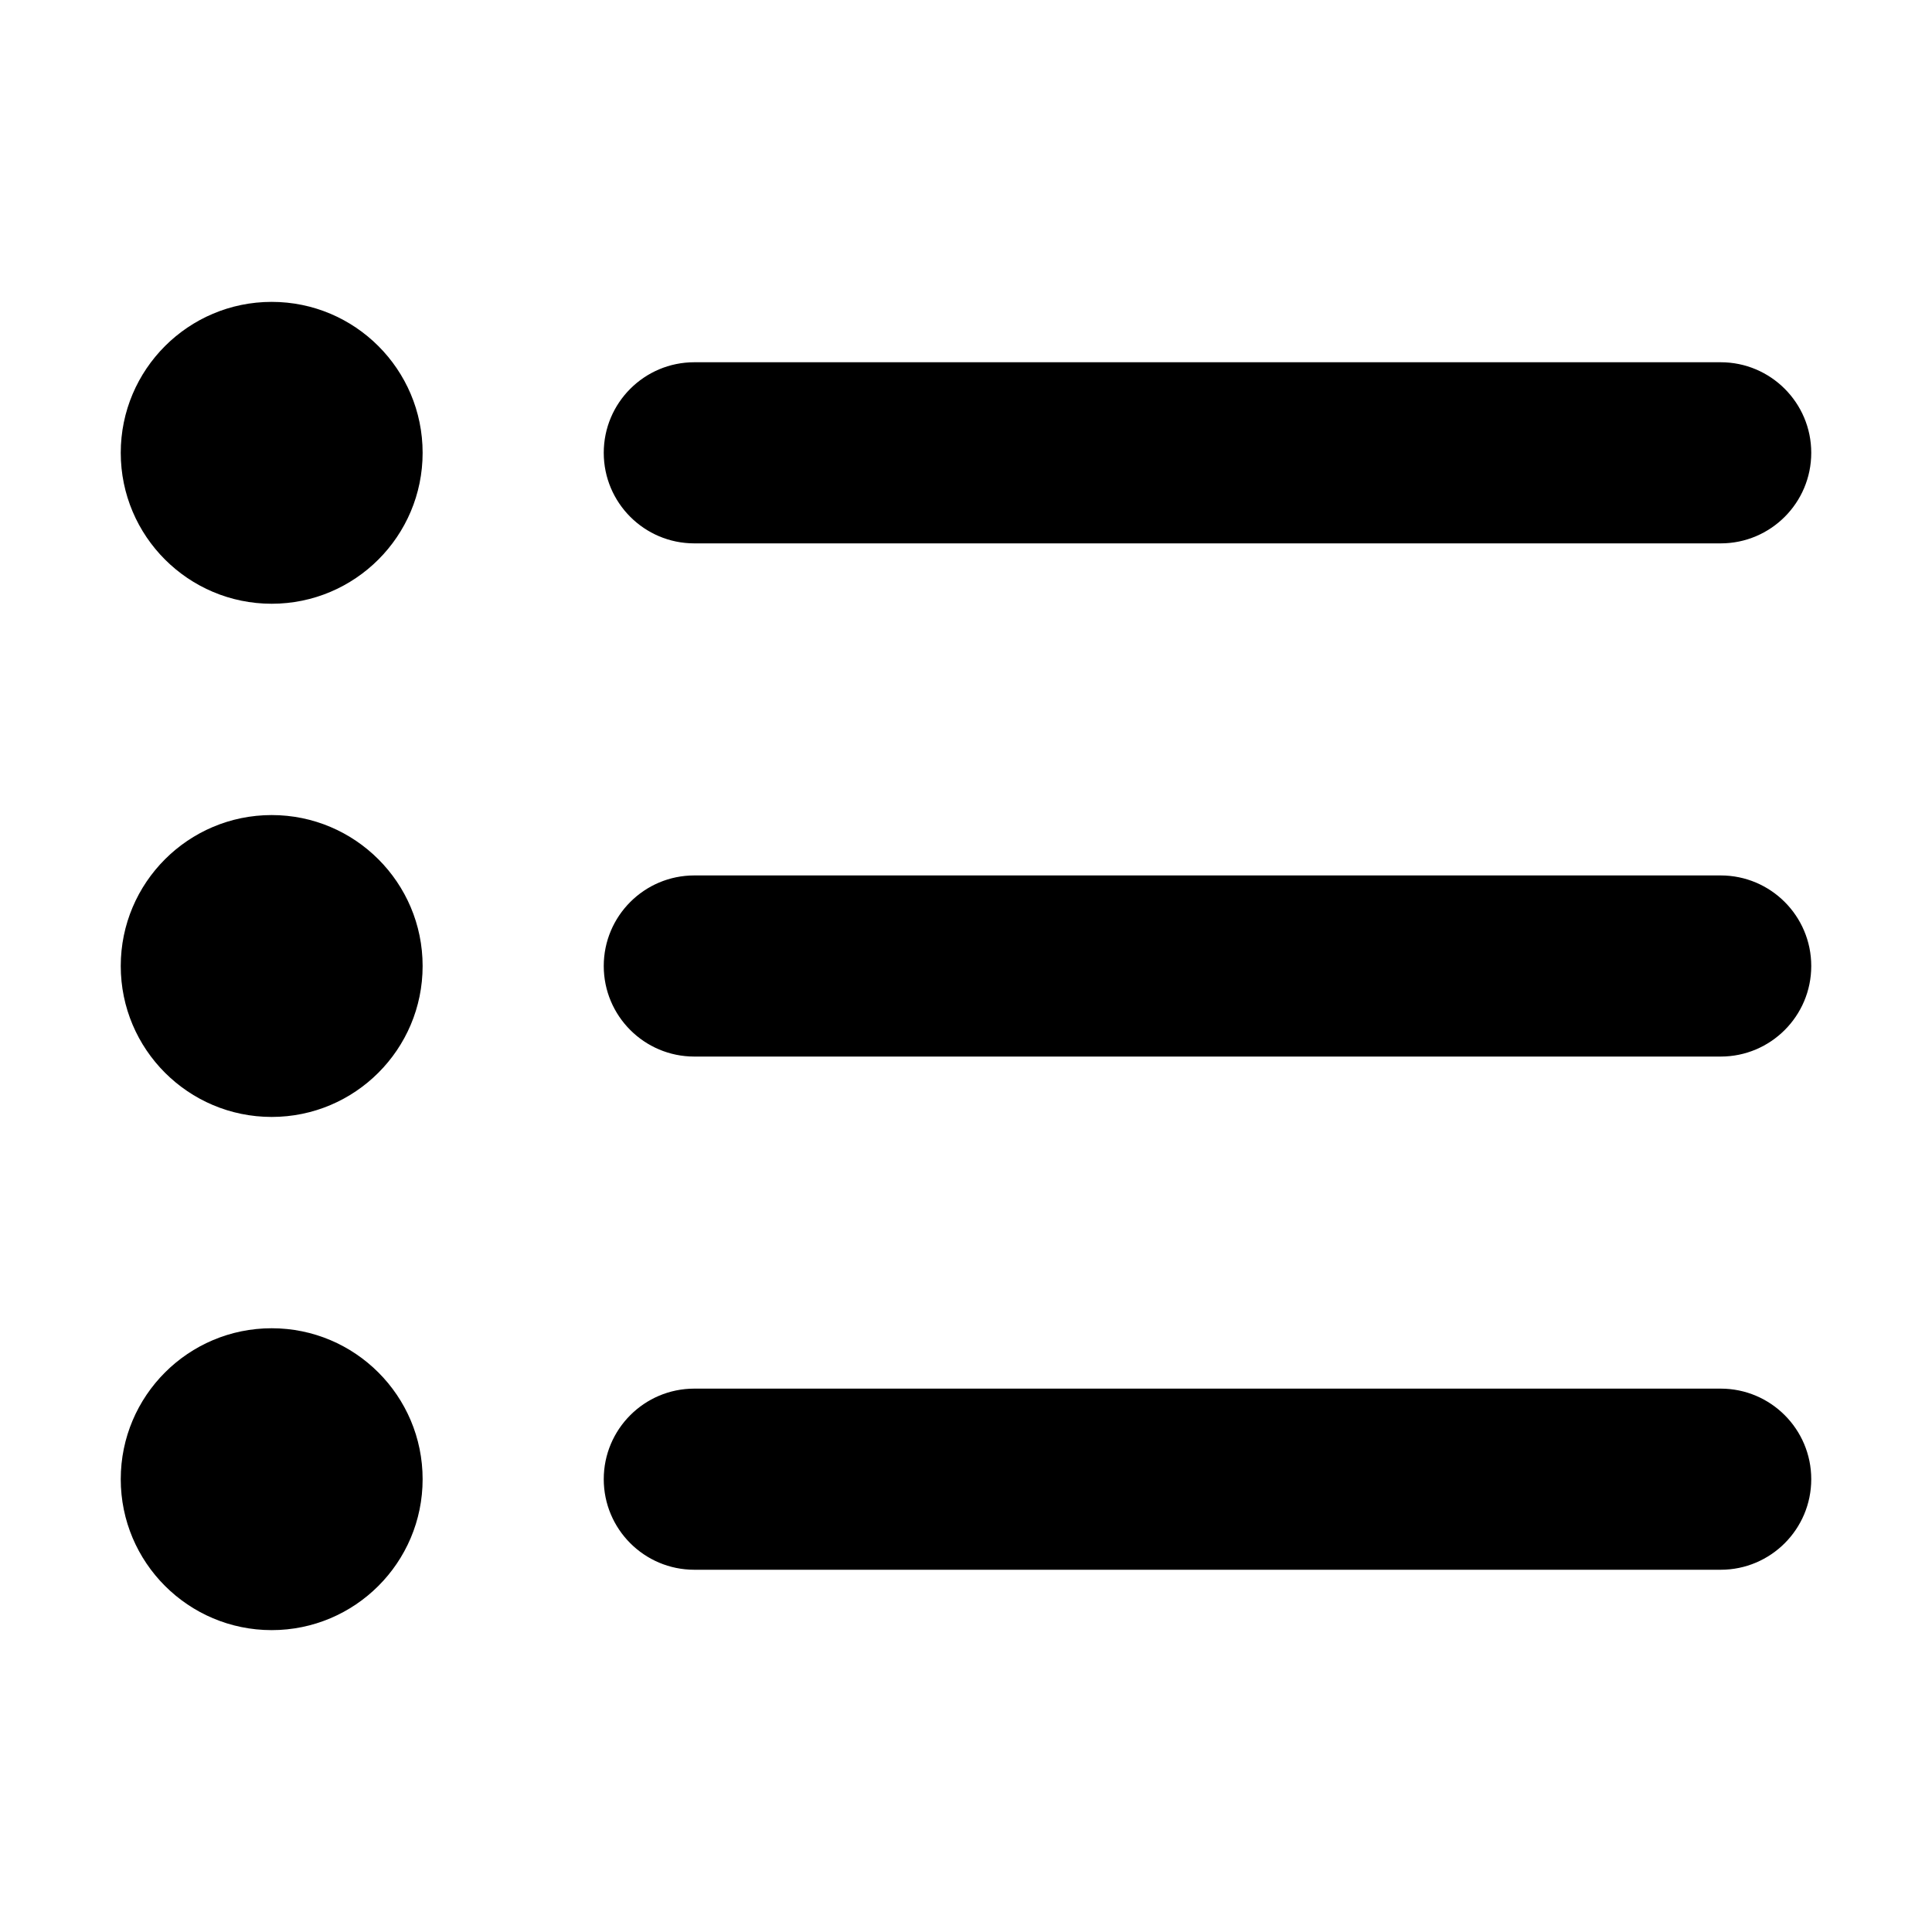
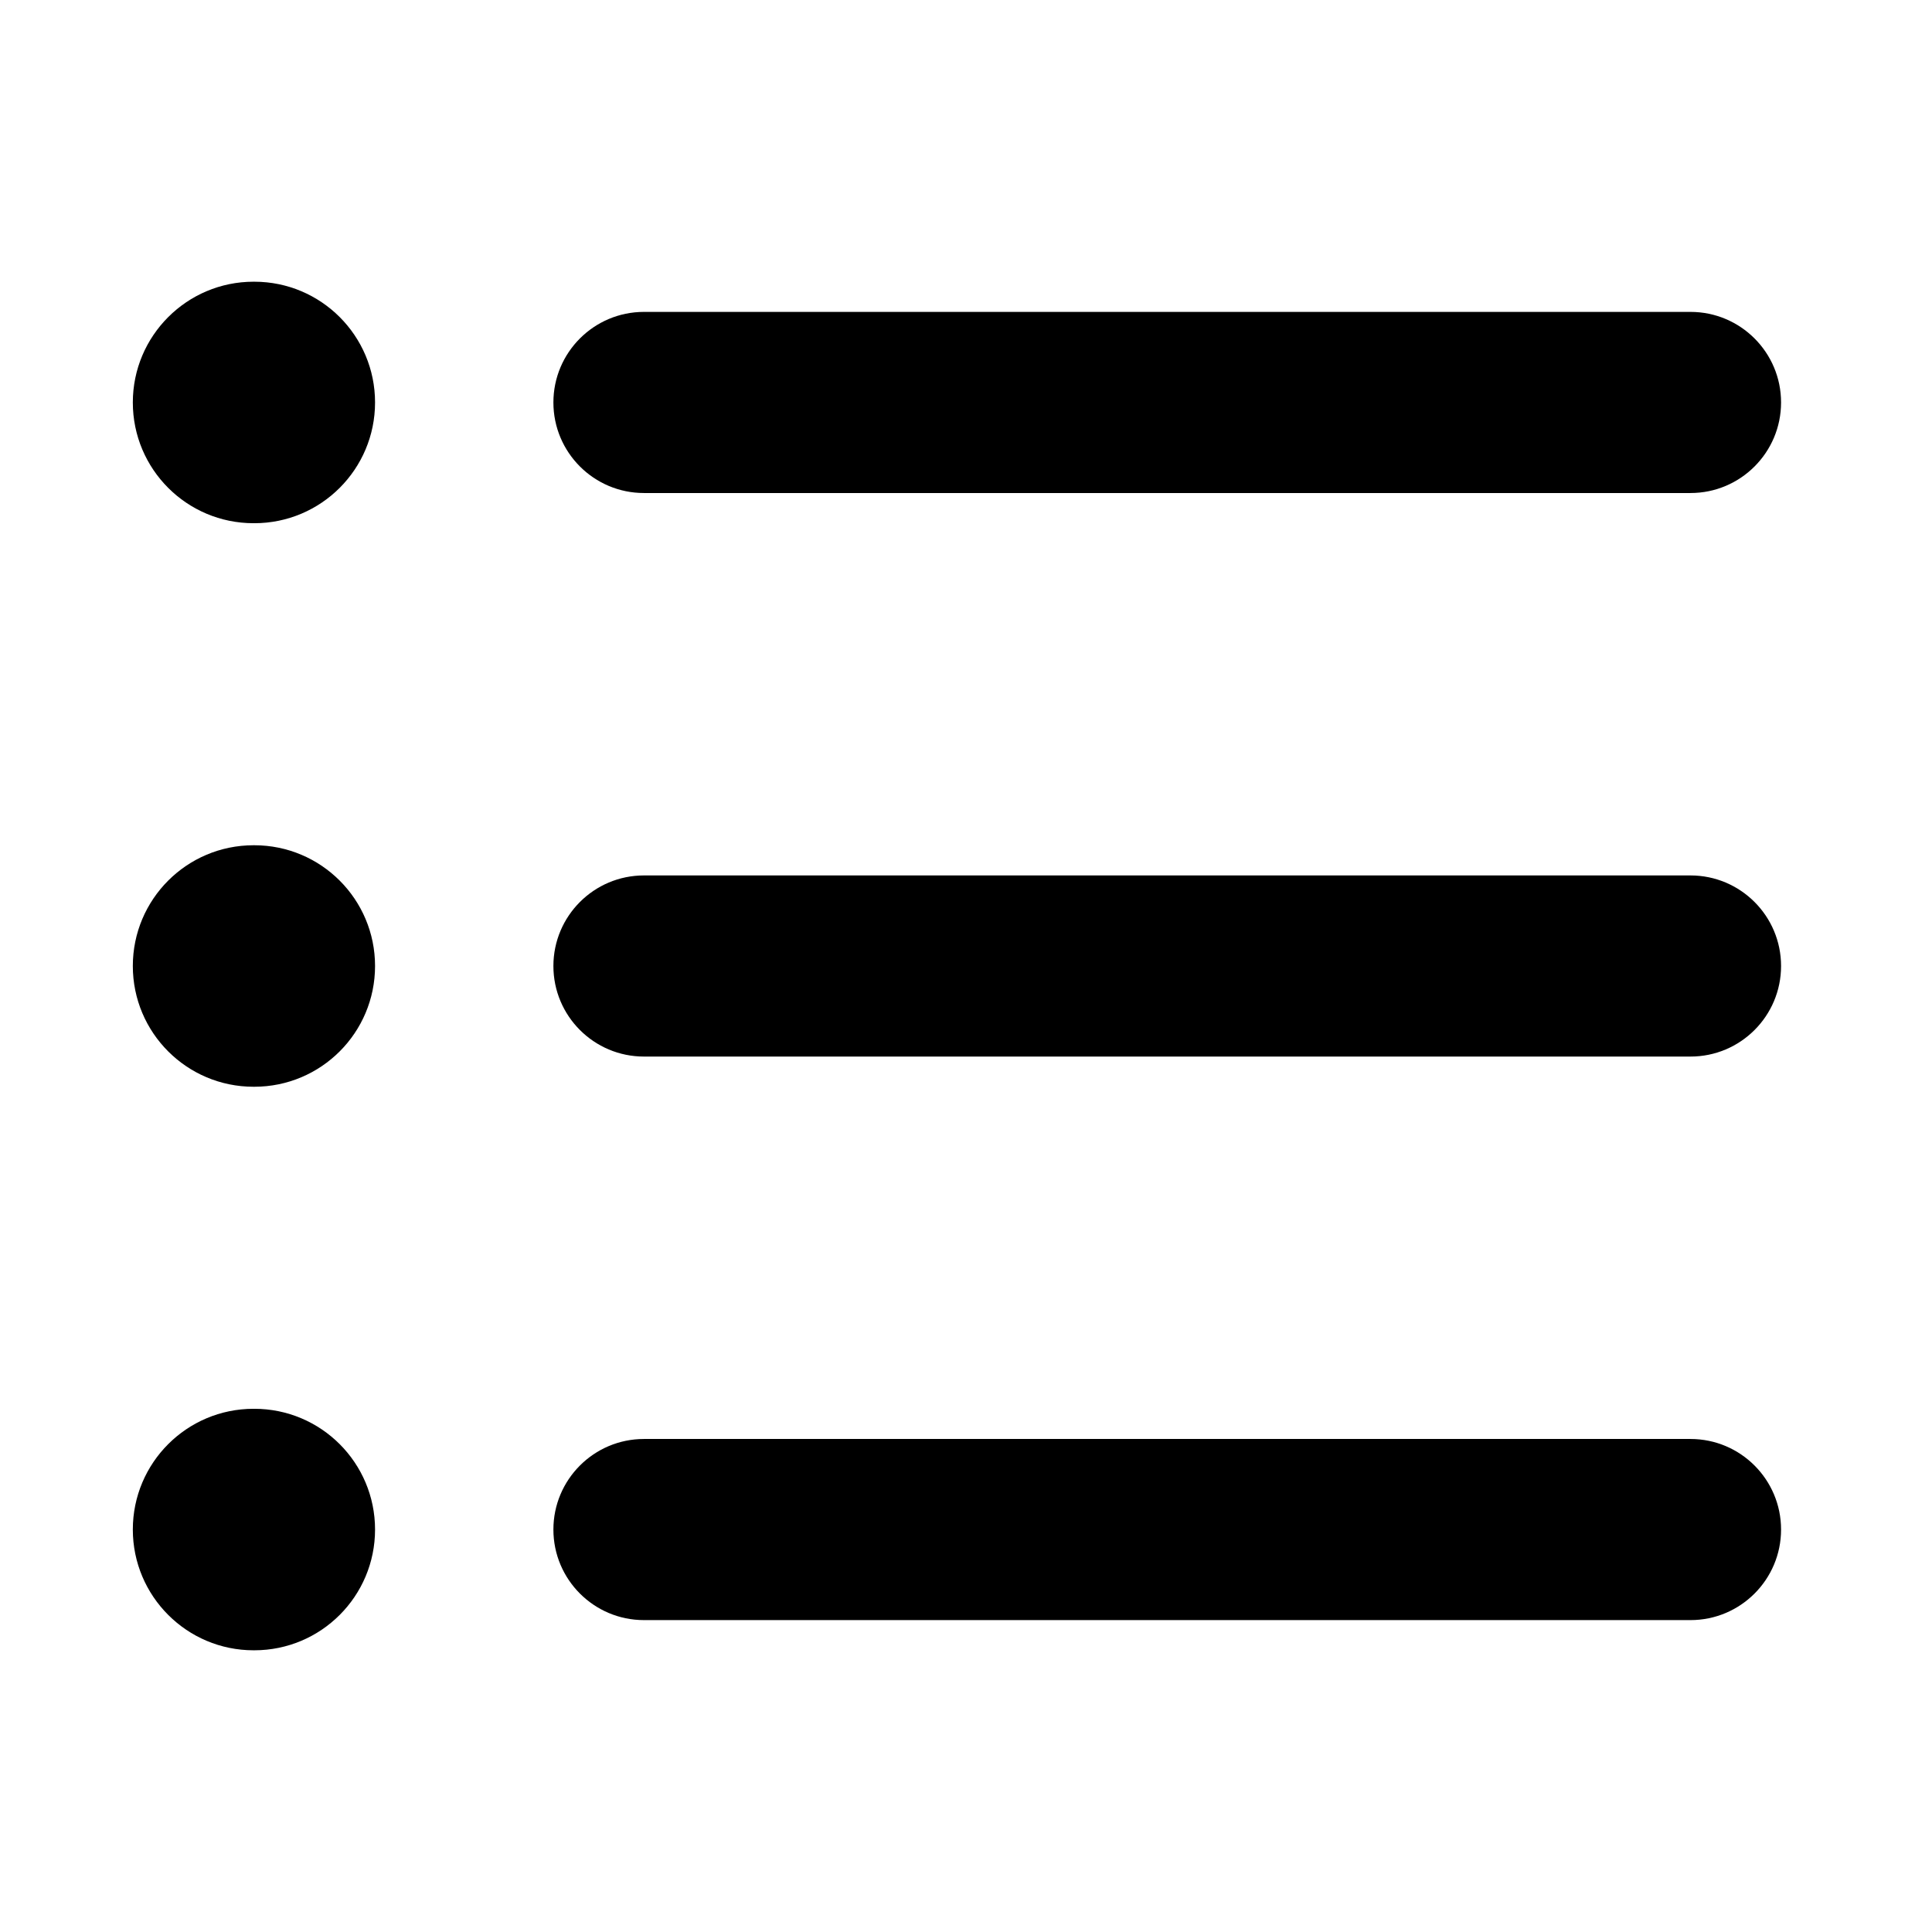
<svg xmlns="http://www.w3.org/2000/svg" width="16" height="16" viewBox="0 0 16 16">
-   <path d="M2.25 5C2.94 5 3.5 4.44 3.5 3.75C3.5 3.06 2.94 2.5 2.25 2.5C1.56 2.5 1 3.06 1 3.75C1 4.44 1.56 5 2.25 5ZM2.25 9.25C2.94 9.25 3.5 8.69 3.5 8C3.5 7.31 2.94 6.75 2.25 6.75C1.56 6.75 1 7.31 1 8C1 8.69 1.56 9.25 2.25 9.25ZM3.5 12.25C3.5 12.94 2.94 13.5 2.25 13.5C1.56 13.5 1 12.94 1 12.25C1 11.56 1.56 11 2.25 11C2.94 11 3.5 11.56 3.5 12.25ZM5.75 3C5.336 3 5 3.336 5 3.75C5 4.164 5.336 4.5 5.75 4.5H14.25C14.664 4.5 15 4.164 15 3.75C15 3.336 14.664 3 14.25 3H5.75ZM5 8C5 7.586 5.336 7.25 5.75 7.25H14.25C14.664 7.25 15 7.586 15 8C15 8.414 14.664 8.75 14.25 8.75H5.75C5.336 8.75 5 8.414 5 8ZM5.75 11.5C5.336 11.5 5 11.836 5 12.25C5 12.664 5.336 13 5.75 13H14.25C14.664 13 15 12.664 15 12.25C15 11.836 14.664 11.5 14.25 11.5H5.75Z" />
+   <path d="M2.106 11.667C2.659 11.667 3.106 12.115 3.106 12.667C3.106 13.219 2.659 13.667 2.106 13.667H2.1C1.548 13.667 1.1 13.219 1.1 12.667C1.1 12.115 1.547 11.667 2.1 11.667H2.106Z" />
+   <path d="M14 11.917C14.414 11.917 14.75 12.253 14.75 12.667C14.75 13.081 14.414 13.417 14 13.417H5.333C4.919 13.417 4.583 13.081 4.583 12.667C4.583 12.253 4.919 11.917 5.333 11.917H14Z" />
+   <path d="M2.106 7C2.659 7 3.106 7.448 3.106 8C3.106 8.552 2.659 9 2.106 9H2.1C1.547 9 1.1 8.552 1.1 8C1.1 7.448 1.547 7 2.1 7H2.106Z" />
+   <path d="M14 7.25C14.414 7.25 14.75 7.586 14.75 8C14.75 8.414 14.414 8.75 14 8.75H5.333C4.919 8.75 4.583 8.414 4.583 8C4.583 7.586 4.919 7.25 5.333 7.25H14Z" />
+   <path d="M2.106 2.333C2.659 2.333 3.106 2.781 3.106 3.333C3.106 3.885 2.659 4.333 2.106 4.333H2.1C1.547 4.333 1.1 3.885 1.1 3.333C1.1 2.781 1.548 2.333 2.1 2.333H2.106Z" />
+   <path d="M14 2.583C14.414 2.583 14.75 2.919 14.75 3.333C14.75 3.747 14.414 4.083 14 4.083H5.333C4.919 4.083 4.583 3.747 4.583 3.333C4.583 2.919 4.919 2.583 5.333 2.583H14Z" />
</svg>
